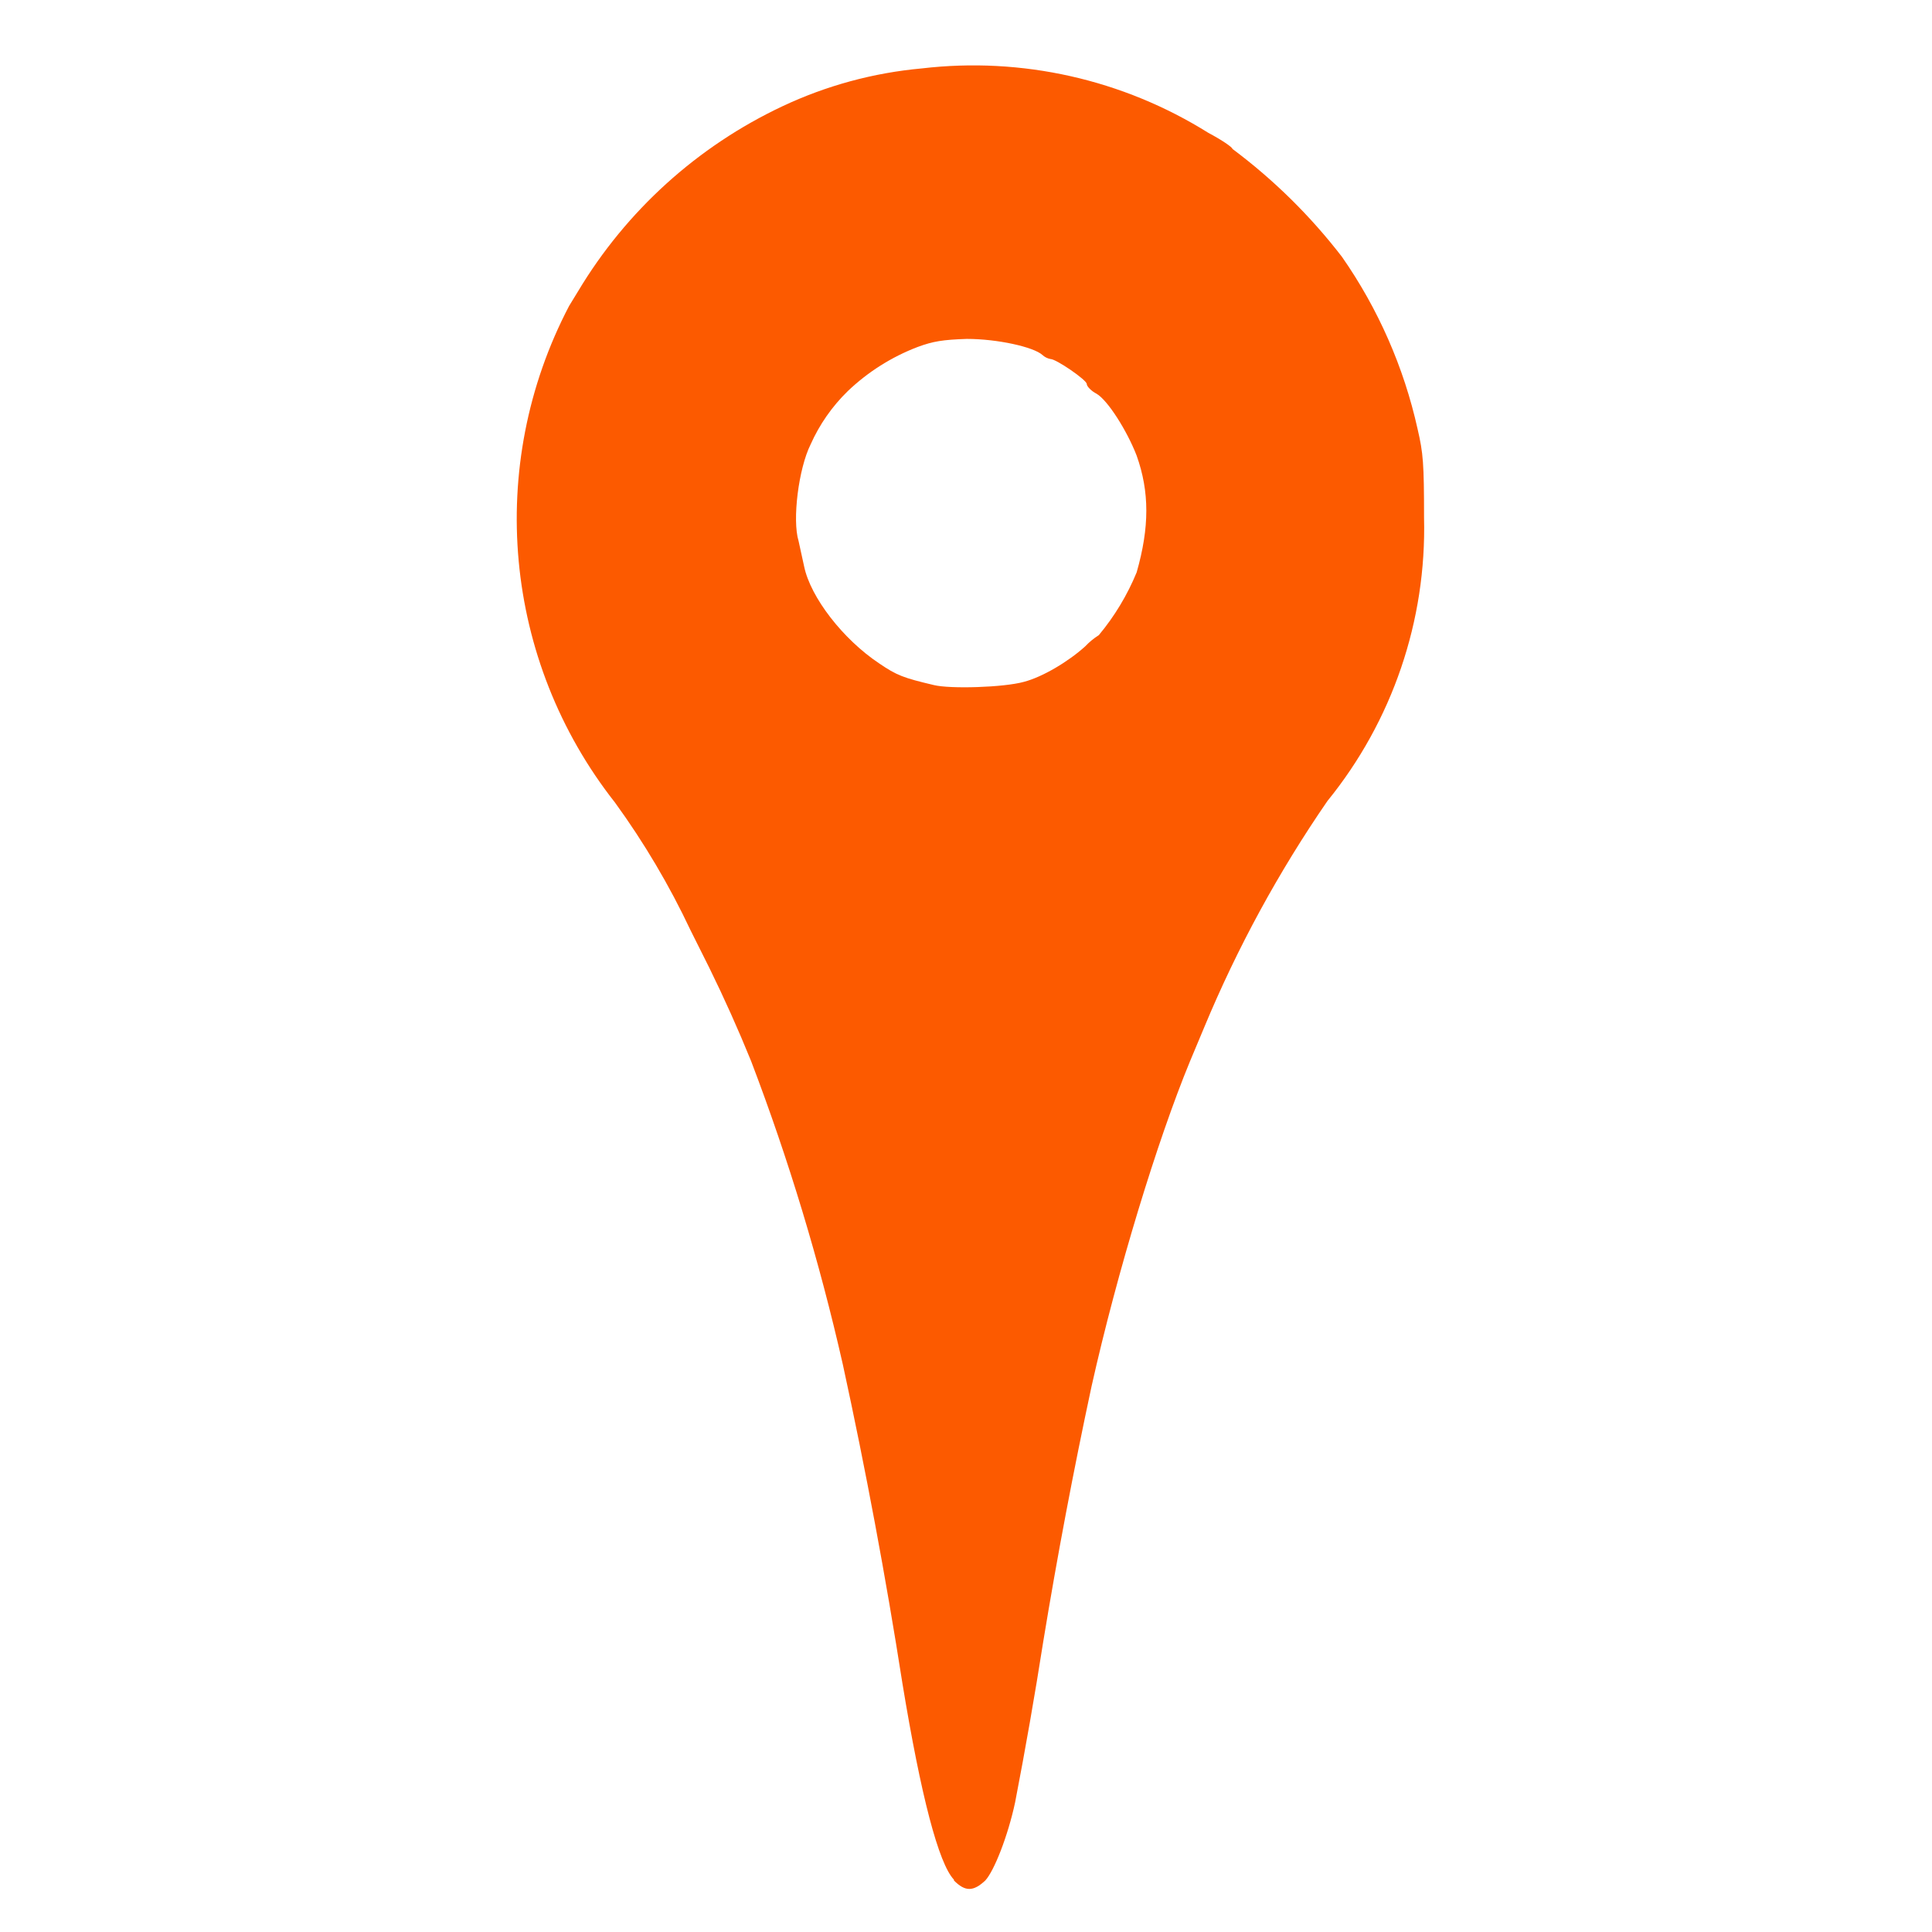
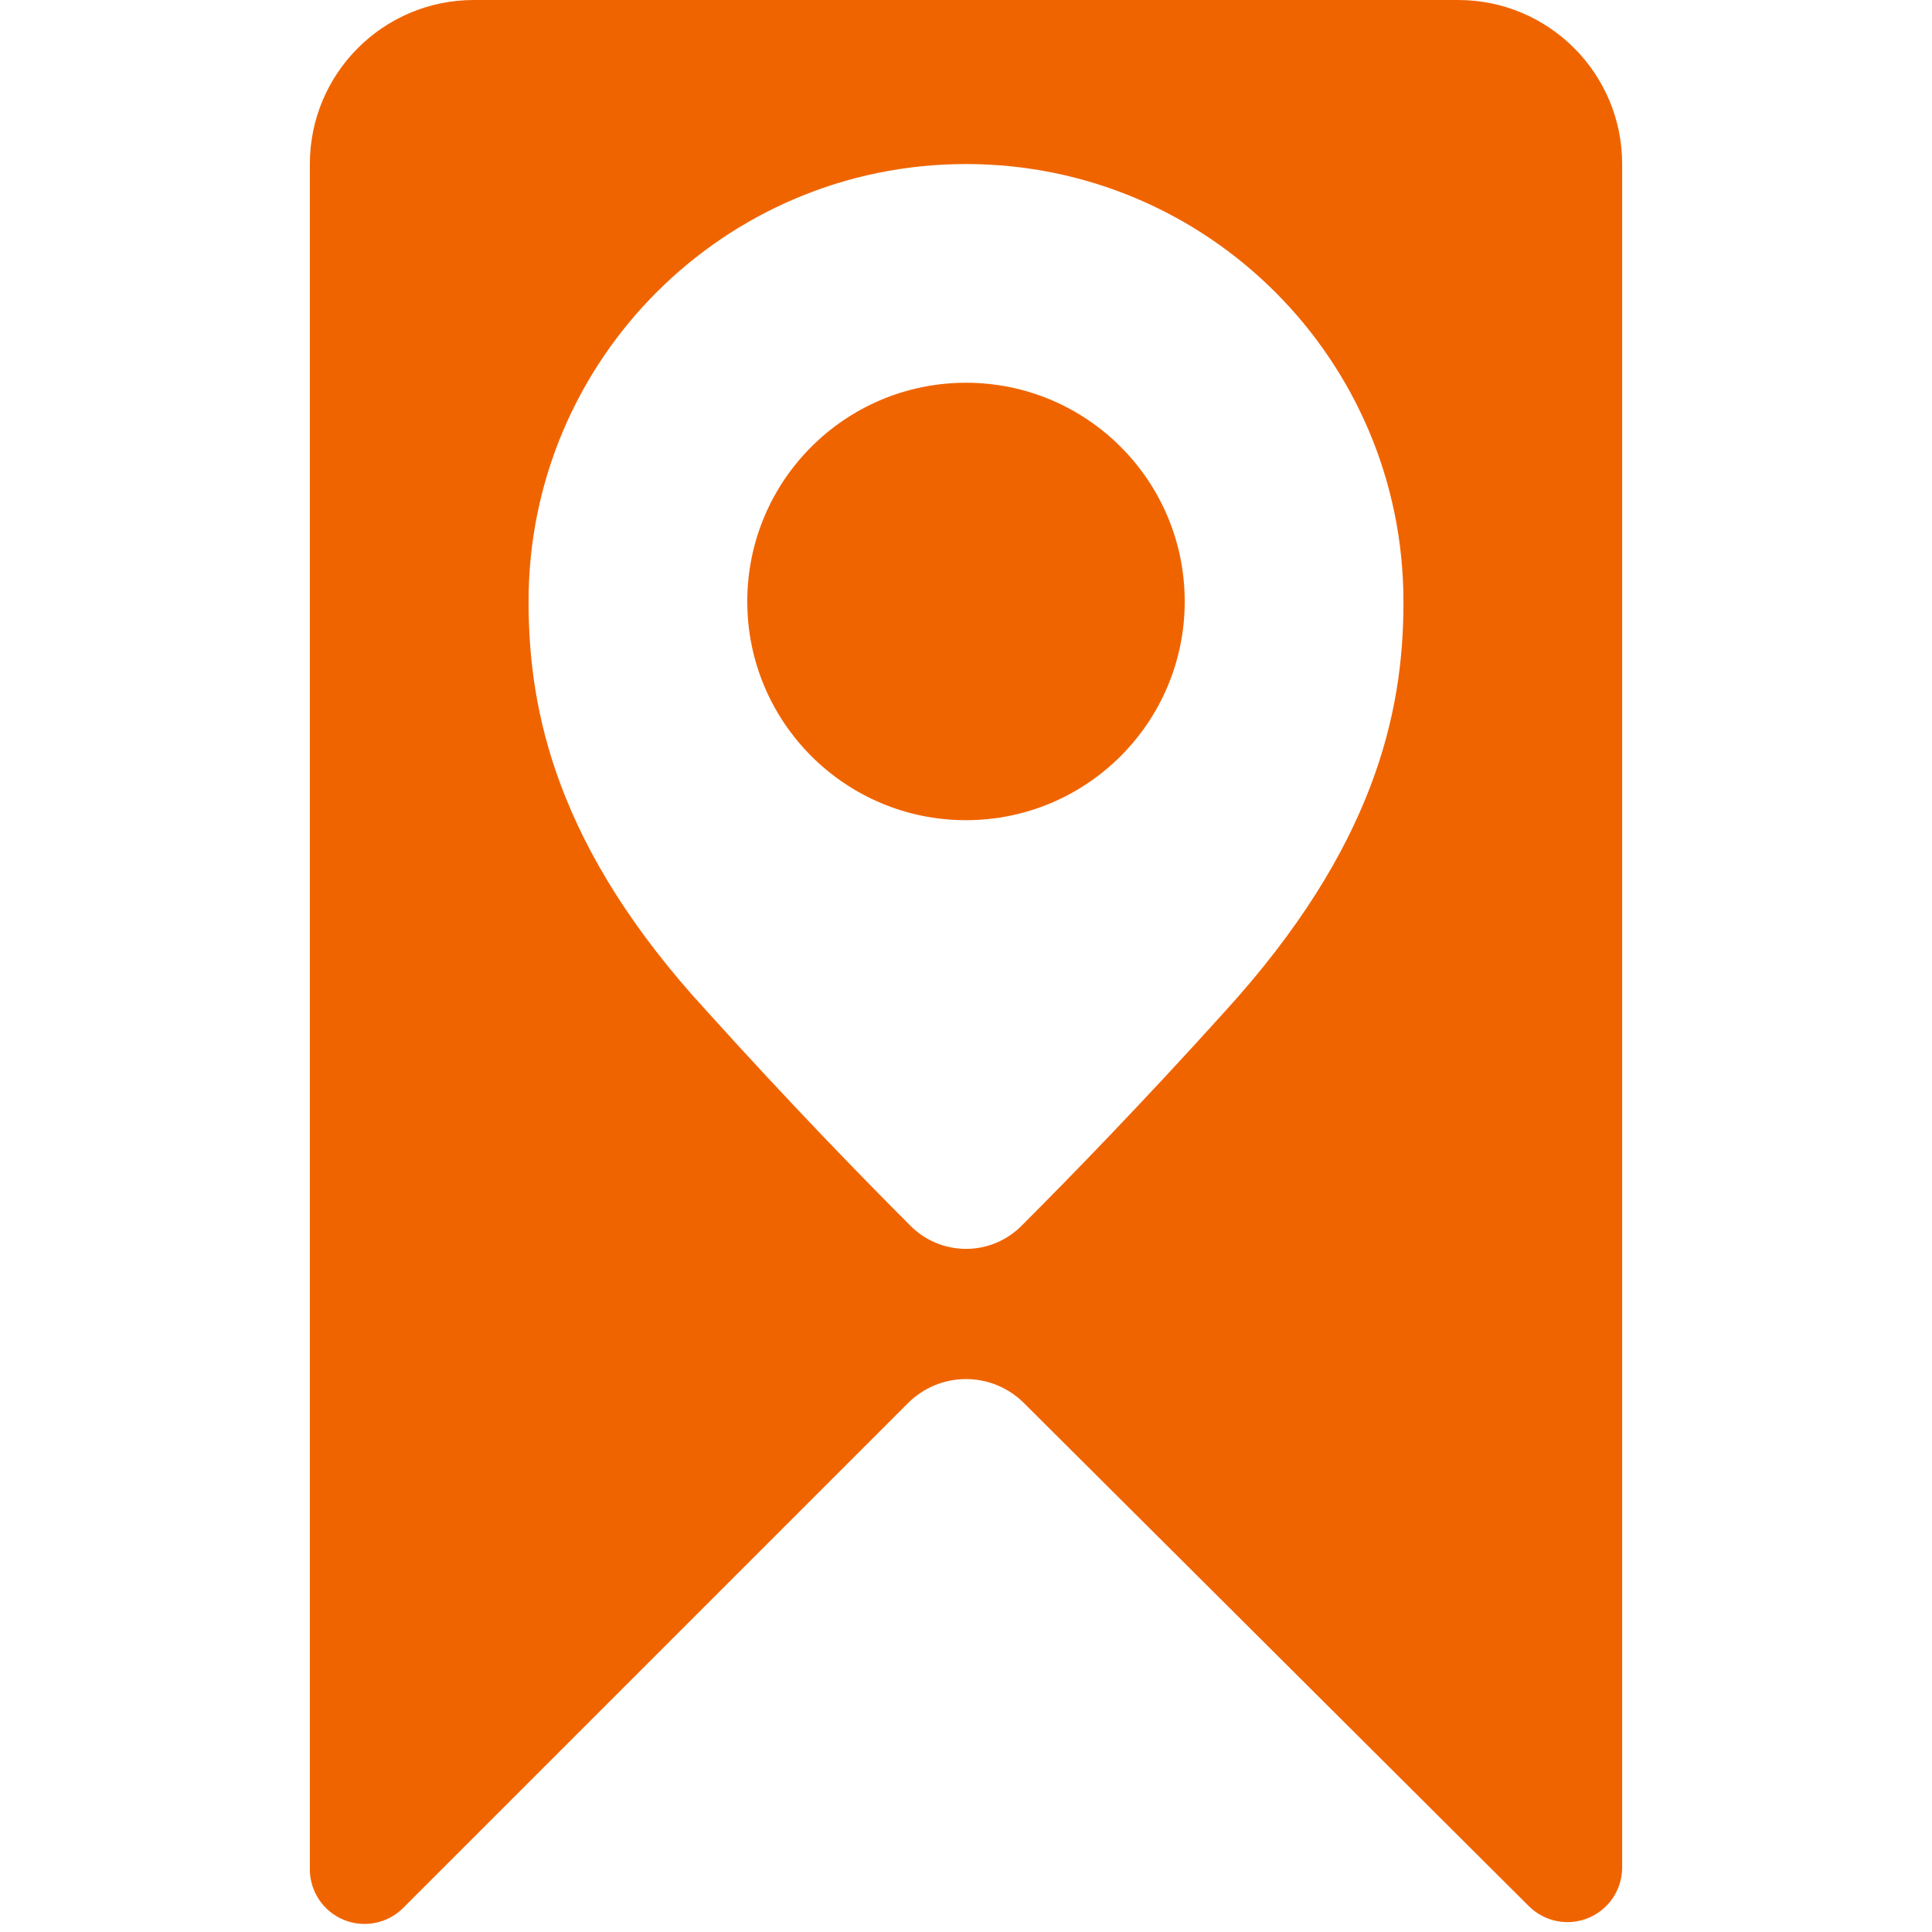
- <svg xmlns="http://www.w3.org/2000/svg" viewBox="0 0 240 240" width="1.2em" height="1.2em">
-   <path fill="#fc5a00" d="M118.5 233.5c-1.9-2-4.1-10.4-6.4-24.4a685 685 0 0 0-7.4-39.6 278.7 278.7 0 0 0-11.4-37.7 179 179 0 0 0-5.2-11.6l-2.3-4.6a98.4 98.4 0 0 0-9.4-15.9A57 57 0 0 1 70.7 38l1.1-1.8a58.8 58.8 0 0 1 25.4-23 51.5 51.5 0 0 1 17.3-4.7 55 55 0 0 1 35.6 8c1.7.9 3 1.8 3 2a70.1 70.1 0 0 1 13.6 13.4 60.2 60.2 0 0 1 9.4 21.4c.7 3 .8 4.3.8 11a53.7 53.7 0 0 1-12 35.2 153.2 153.2 0 0 0-15.3 28.1l-1.8 4.3c-4 9.7-9 26-12.2 40.3a666 666 0 0 0-6 31.7 574.9 574.9 0 0 1-3.5 20c-.9 4.2-2.6 8.5-3.7 9.7-1.5 1.4-2.5 1.4-3.9 0Zm8.7-148.8c2.3-.6 5.5-2.5 7.6-4.4a8.8 8.8 0 0 1 1.7-1.4 30 30 0 0 0 4.7-7.8c1.6-5.6 1.6-10 0-14.5-1.2-3.1-3.6-6.9-5-7.7-.6-.3-1.2-.9-1.2-1.2 0-.5-3.8-3.1-4.5-3.1a2 2 0 0 1-1-.5c-1.1-1-5.6-2-9.4-2-3 .1-4.2.3-6.1 1a26 26 0 0 0-8.7 5.5 21.4 21.4 0 0 0-4.6 6.6c-1.5 3-2.3 9.4-1.5 12l.7 3.2c.8 3.8 4.8 9 9.3 12 2.2 1.5 3 1.8 6.8 2.7 2 .5 8.7.3 11.2-.4Z" />
+ <svg xmlns="http://www.w3.org/2000/svg" width="1.2em" height="1.2em" fill-rule="evenodd" viewBox="0 0 106 106">
+   <path fill="#f06400" d="M89 9v93.5a3 3 0 0 1-5.1 2.1L56.2 77a4.5 4.5 0 0 0-6.4 0l-27.7 27.7a3 3 0 0 1-5.1-2.1V9a9 9 0 0 1 9-9h54a9 9 0 0 1 9 9zM77 33.1V33a24 24 0 1 0-48 0c0 6 1.5 13.5 9.8 22.5 4.6 5.1 8.6 9.2 11.1 11.7a4.3 4.3 0 0 0 6.2 0c2.5-2.5 6.5-6.6 11.1-11.7 8.2-9 9.8-16.4 9.8-22.4zM65 33a12 12 0 1 1-24 0 12 12 0 0 1 24 0z" />
</svg>
